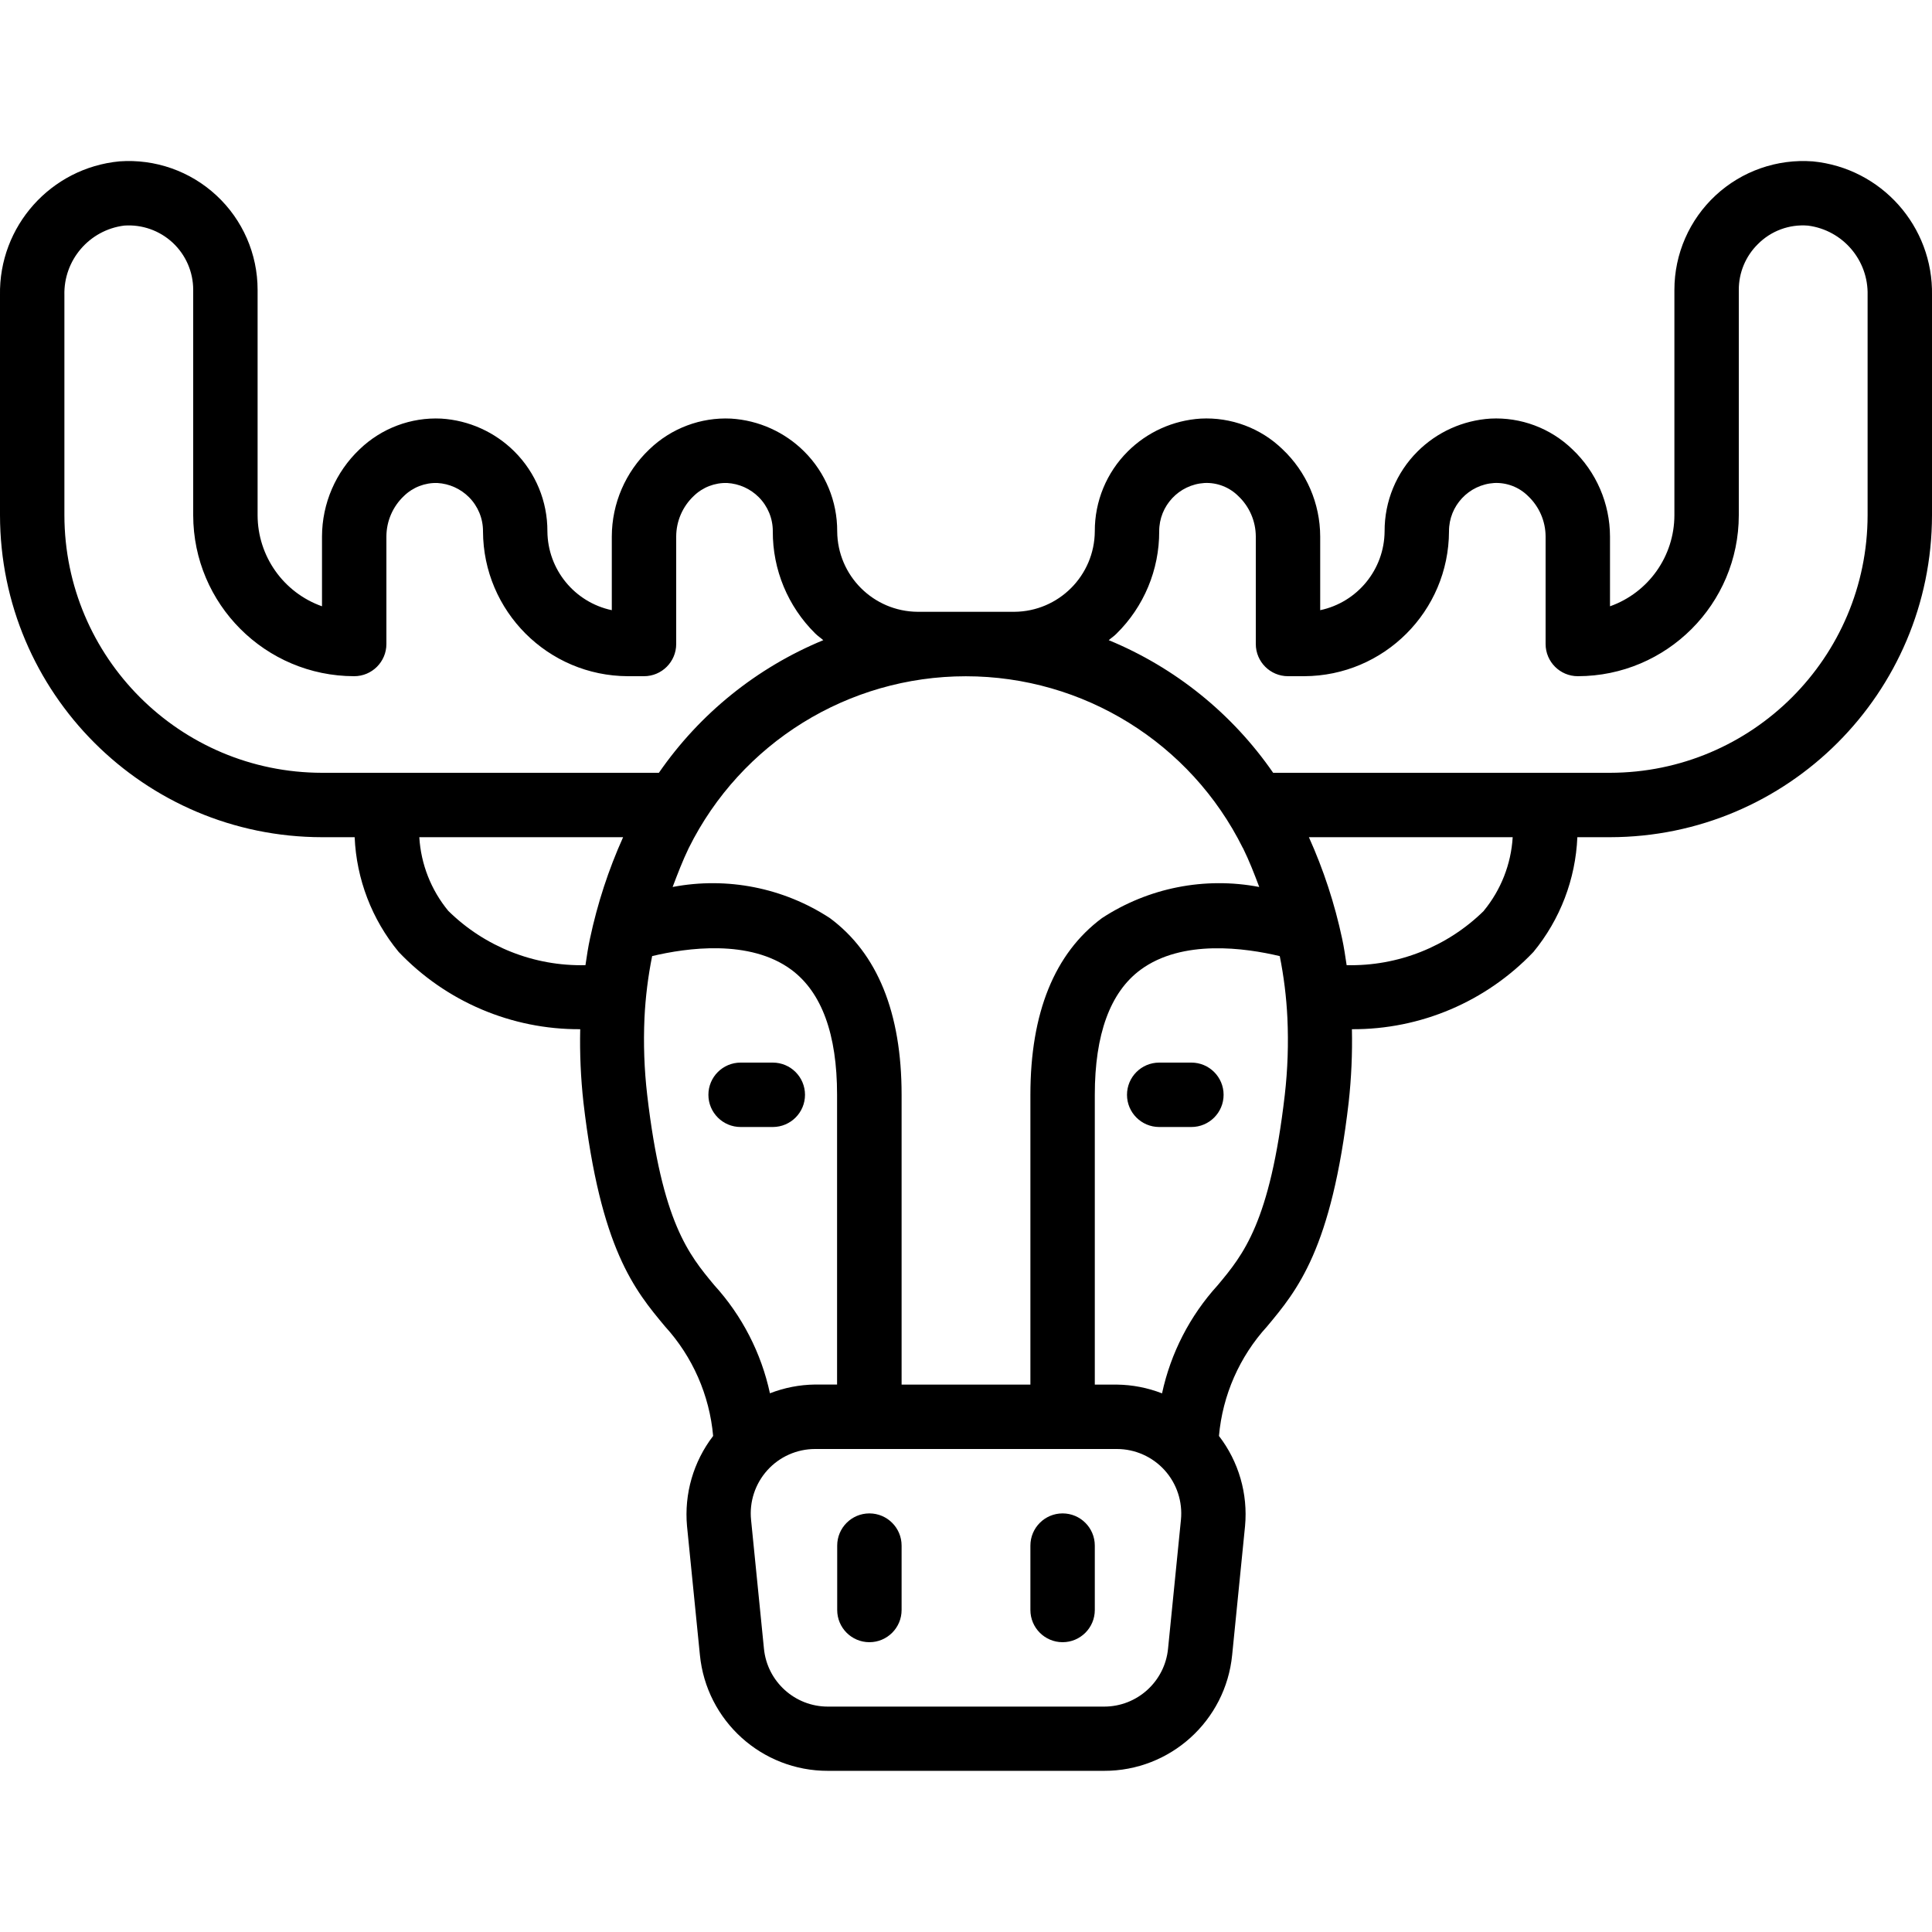
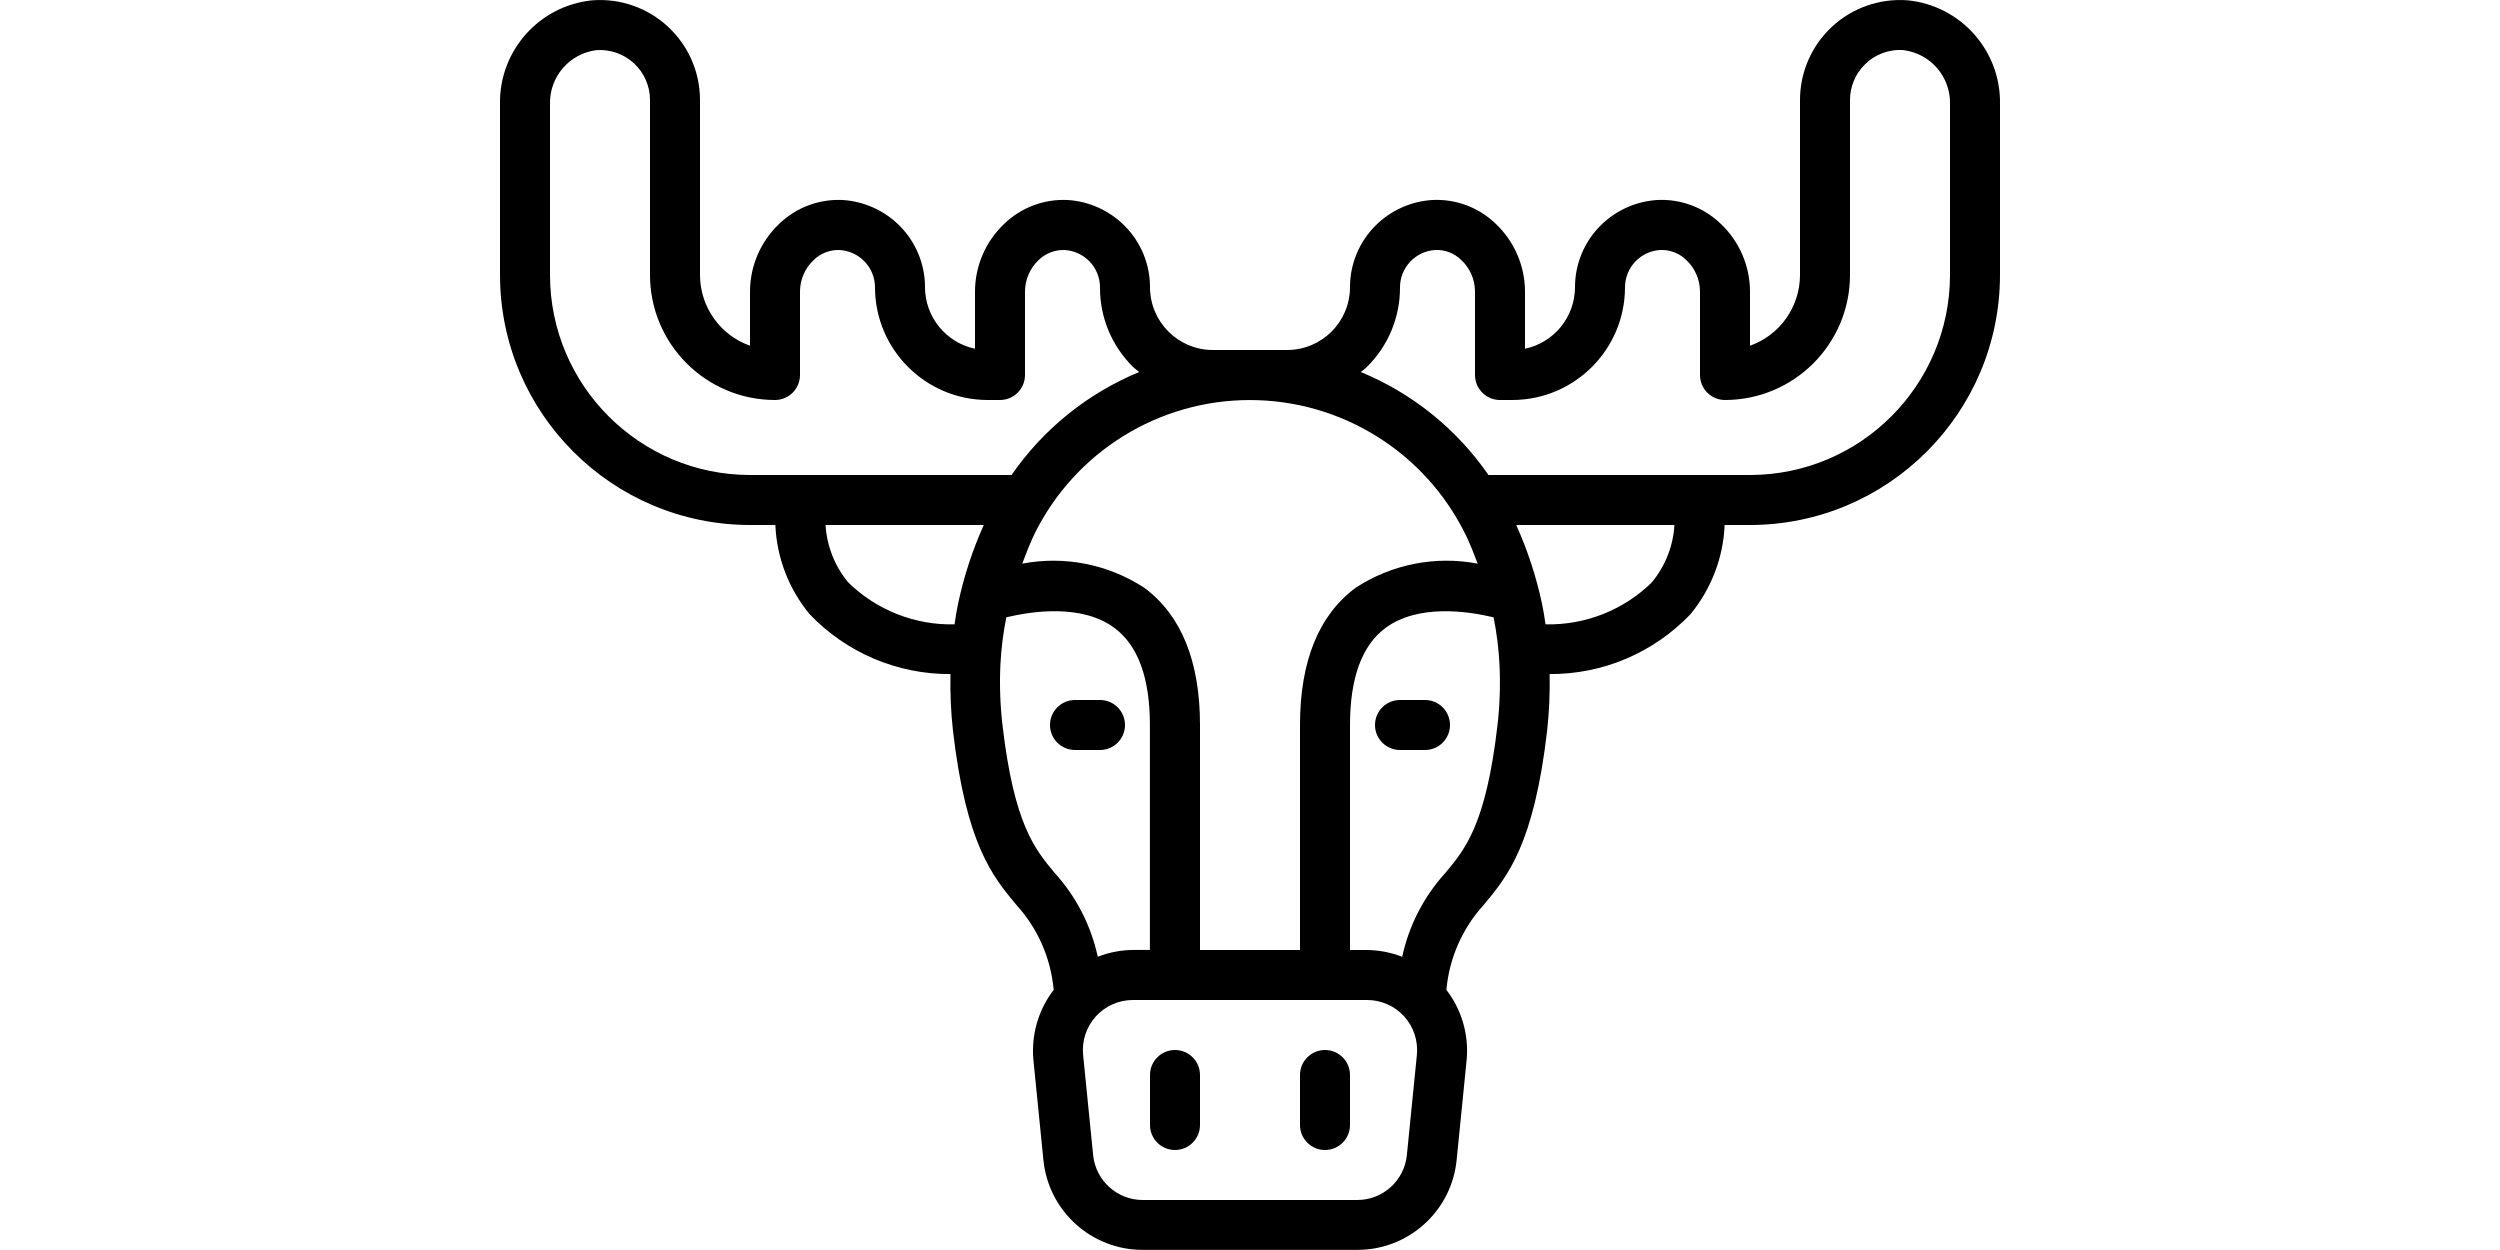
- <svg xmlns="http://www.w3.org/2000/svg" height="100" viewBox="0 0 60 50" width="100">
+ <svg xmlns="http://www.w3.org/2000/svg" height="50" viewBox="0 0 60 50" width="100">
  <g id="Page-1" fill="none" fill-rule="evenodd">
    <g id="005---Moose" fill="rgb(0,0,0)" fill-rule="nonzero" transform="translate(-1)">
      <path id="Shape" d="m57.3.012c-1.11-.083-2.204.299-3.02 1.056s-1.28 1.819-1.28 2.932v7c-.002 1.271-.802 2.404-2 2.829v-2.169c-.003-1.024-.425-2.003-1.169-2.707-.679-.657-1.601-1.002-2.544-.953-.854.054-1.659.417-2.264 1.021-.659.656-1.027 1.549-1.023 2.479-.009 1.185-.841 2.204-2 2.45v-2.29c-.003-1.024-.425-2.003-1.169-2.707-.678-.658-1.6-1.003-2.544-.953-.854.054-1.659.417-2.264 1.021-.659.656-1.027 1.549-1.023 2.479-.009 1.377-1.123 2.491-2.5 2.5h-3c-1.377-.009-2.491-1.123-2.5-2.5.004-.929-.365-1.821-1.023-2.477-.608-.606-1.415-.97-2.272-1.023-.94-.046-1.858.299-2.536.952-.744.705-1.166 1.683-1.169 2.708v2.29c-1.159-.246-1.991-1.265-2-2.45.004-.929-.365-1.821-1.023-2.477-.608-.606-1.415-.97-2.272-1.023-.94-.046-1.858.299-2.536.952-.744.705-1.166 1.683-1.169 2.708v2.169c-1.198-.425-1.998-1.558-2-2.829v-7c-0-1.111-.462-2.172-1.276-2.928-.814-.757-1.905-1.141-3.013-1.061-2.134.203-3.751 2.015-3.711 4.158v6.831c.006 5.52 4.48 9.994 10 10h1.014c.056 1.305.536 2.556 1.367 3.563 1.468 1.543 3.508 2.412 5.638 2.4-.017.758.017 1.516.1 2.27.529 4.559 1.594 5.835 2.535 6.962.856.939 1.381 2.134 1.493 3.4-.613.798-.902 1.798-.811 2.8l.4 4c.2 2.047 1.923 3.606 3.98 3.6h8.57c2.057.006 3.78-1.553 3.98-3.6l.4-4c.093-1.002-.196-2.002-.81-2.8.112-1.266.637-2.461 1.493-3.4.941-1.127 2.006-2.4 2.536-6.967.083-.752.116-1.509.1-2.265 2.13.012 4.17-.857 5.638-2.4.829-1.008 1.308-2.259 1.363-3.563h1.014c5.52-.006 9.994-4.48 10-10v-6.831c.04-2.139-1.571-3.949-3.7-4.157zm-17.7 21.322c.194.393.352.8.507 1.212-1.692-.323-3.444.023-4.885.967-1.473 1.095-2.222 2.941-2.222 5.487v9h-4v-9c0-2.546-.749-4.392-2.226-5.487-1.441-.943-3.193-1.29-4.885-.967.155-.408.311-.817.5-1.208 1.622-3.269 4.956-5.336 8.605-5.336s6.983 2.068 8.605 5.336zm-36.6-10.334v-6.831c-.029-1.091.773-2.026 1.855-2.163.554-.04 1.1.152 1.507.53s.638.909.638 1.464v7c.003 2.76 2.24 4.997 5 5 .552 0 1-.448 1-1v-3.34c.002-.475.198-.929.543-1.255.278-.272.655-.418 1.043-.405.368.022.716.178.977.439.281.281.439.663.437 1.061.008 2.482 2.018 4.492 4.5 4.5h.5c.552 0 1-.448 1-1v-3.34c.002-.475.198-.929.543-1.255.278-.272.655-.418 1.043-.405.368.022.716.178.977.439.281.281.439.663.437 1.061-.006 1.191.469 2.335 1.317 3.172.078.079.169.137.251.209-2.064.852-3.837 2.282-5.106 4.119h-10.462c-4.416-.005-7.995-3.584-8-8zm11.022 10h6.329c-.454 1.009-.798 2.064-1.028 3.147-.057.262-.1.545-.141.827-1.59.038-3.128-.571-4.261-1.687-.534-.648-.849-1.449-.899-2.287zm7.078 8.01c-.093-.796-.121-1.599-.085-2.4.031-.644.111-1.286.238-1.918 1.067-.254 3.031-.534 4.326.426.94.7 1.417 2 1.417 3.88v9h-.685c-.479.006-.953.098-1.4.272-.27-1.252-.866-2.41-1.728-3.357-.794-.954-1.62-1.943-2.083-5.903zm16.175 17.19c-.1 1.023-.962 1.803-1.99 1.8h-8.57c-1.028.003-1.89-.777-1.99-1.8l-.4-4c-.057-.562.128-1.122.507-1.542s.918-.658 1.483-.658h9.37c.565-0 1.104.239 1.483.658s.563.979.507 1.542zm3.625-17.195c-.46 3.965-1.286 4.954-2.084 5.91-.862.947-1.458 2.105-1.728 3.357-.447-.174-.921-.266-1.4-.272h-.688v-9c0-1.878.477-3.184 1.417-3.88 1.3-.961 3.26-.681 4.327-.427.127.632.206 1.273.237 1.917.037.799.01 1.6-.081 2.395zm6.182-5.718c-1.134 1.115-2.671 1.724-4.261 1.687-.042-.28-.083-.561-.139-.819-.231-1.086-.577-2.143-1.033-3.155h6.329c-.05.838-.365 1.639-.899 2.287zm11.918-12.287c-.005 4.416-3.584 7.995-8 8h-10.461c-1.269-1.837-3.042-3.267-5.106-4.119.078-.069.166-.124.239-.2.853-.838 1.332-1.985 1.328-3.181-.002-.793.614-1.45 1.405-1.5.392-.019.774.129 1.052.406.345.326.541.779.543 1.254v3.34c0 .552.448 1 1 1h.5c2.482-.008 4.492-2.018 4.5-4.5-.002-.793.614-1.45 1.405-1.5.392-.018.773.129 1.051.406.345.326.542.779.544 1.254v3.34c0 .552.448 1 1 1 2.76-.003 4.997-2.24 5-5v-7c-.001-.531.21-1.039.587-1.413.409-.416.982-.629 1.564-.58 1.079.14 1.878 1.074 1.849 2.162z" />
      <path id="Shape" d="m24 30h1c.552 0 1-.448 1-1s-.448-1-1-1h-1c-.552 0-1 .448-1 1s.448 1 1 1z" />
      <path id="Shape" d="m38 28h-1c-.552 0-1 .448-1 1s.448 1 1 1h1c.552 0 1-.448 1-1s-.448-1-1-1z" />
      <path id="Shape" d="m28 42c-.552 0-1 .448-1 1v2c0 .552.448 1 1 1s1-.448 1-1v-2c0-.552-.448-1-1-1z" />
      <path id="Shape" d="m34 42c-.552 0-1 .448-1 1v2c0 .552.448 1 1 1s1-.448 1-1v-2c0-.552-.448-1-1-1z" />
    </g>
  </g>
</svg>
